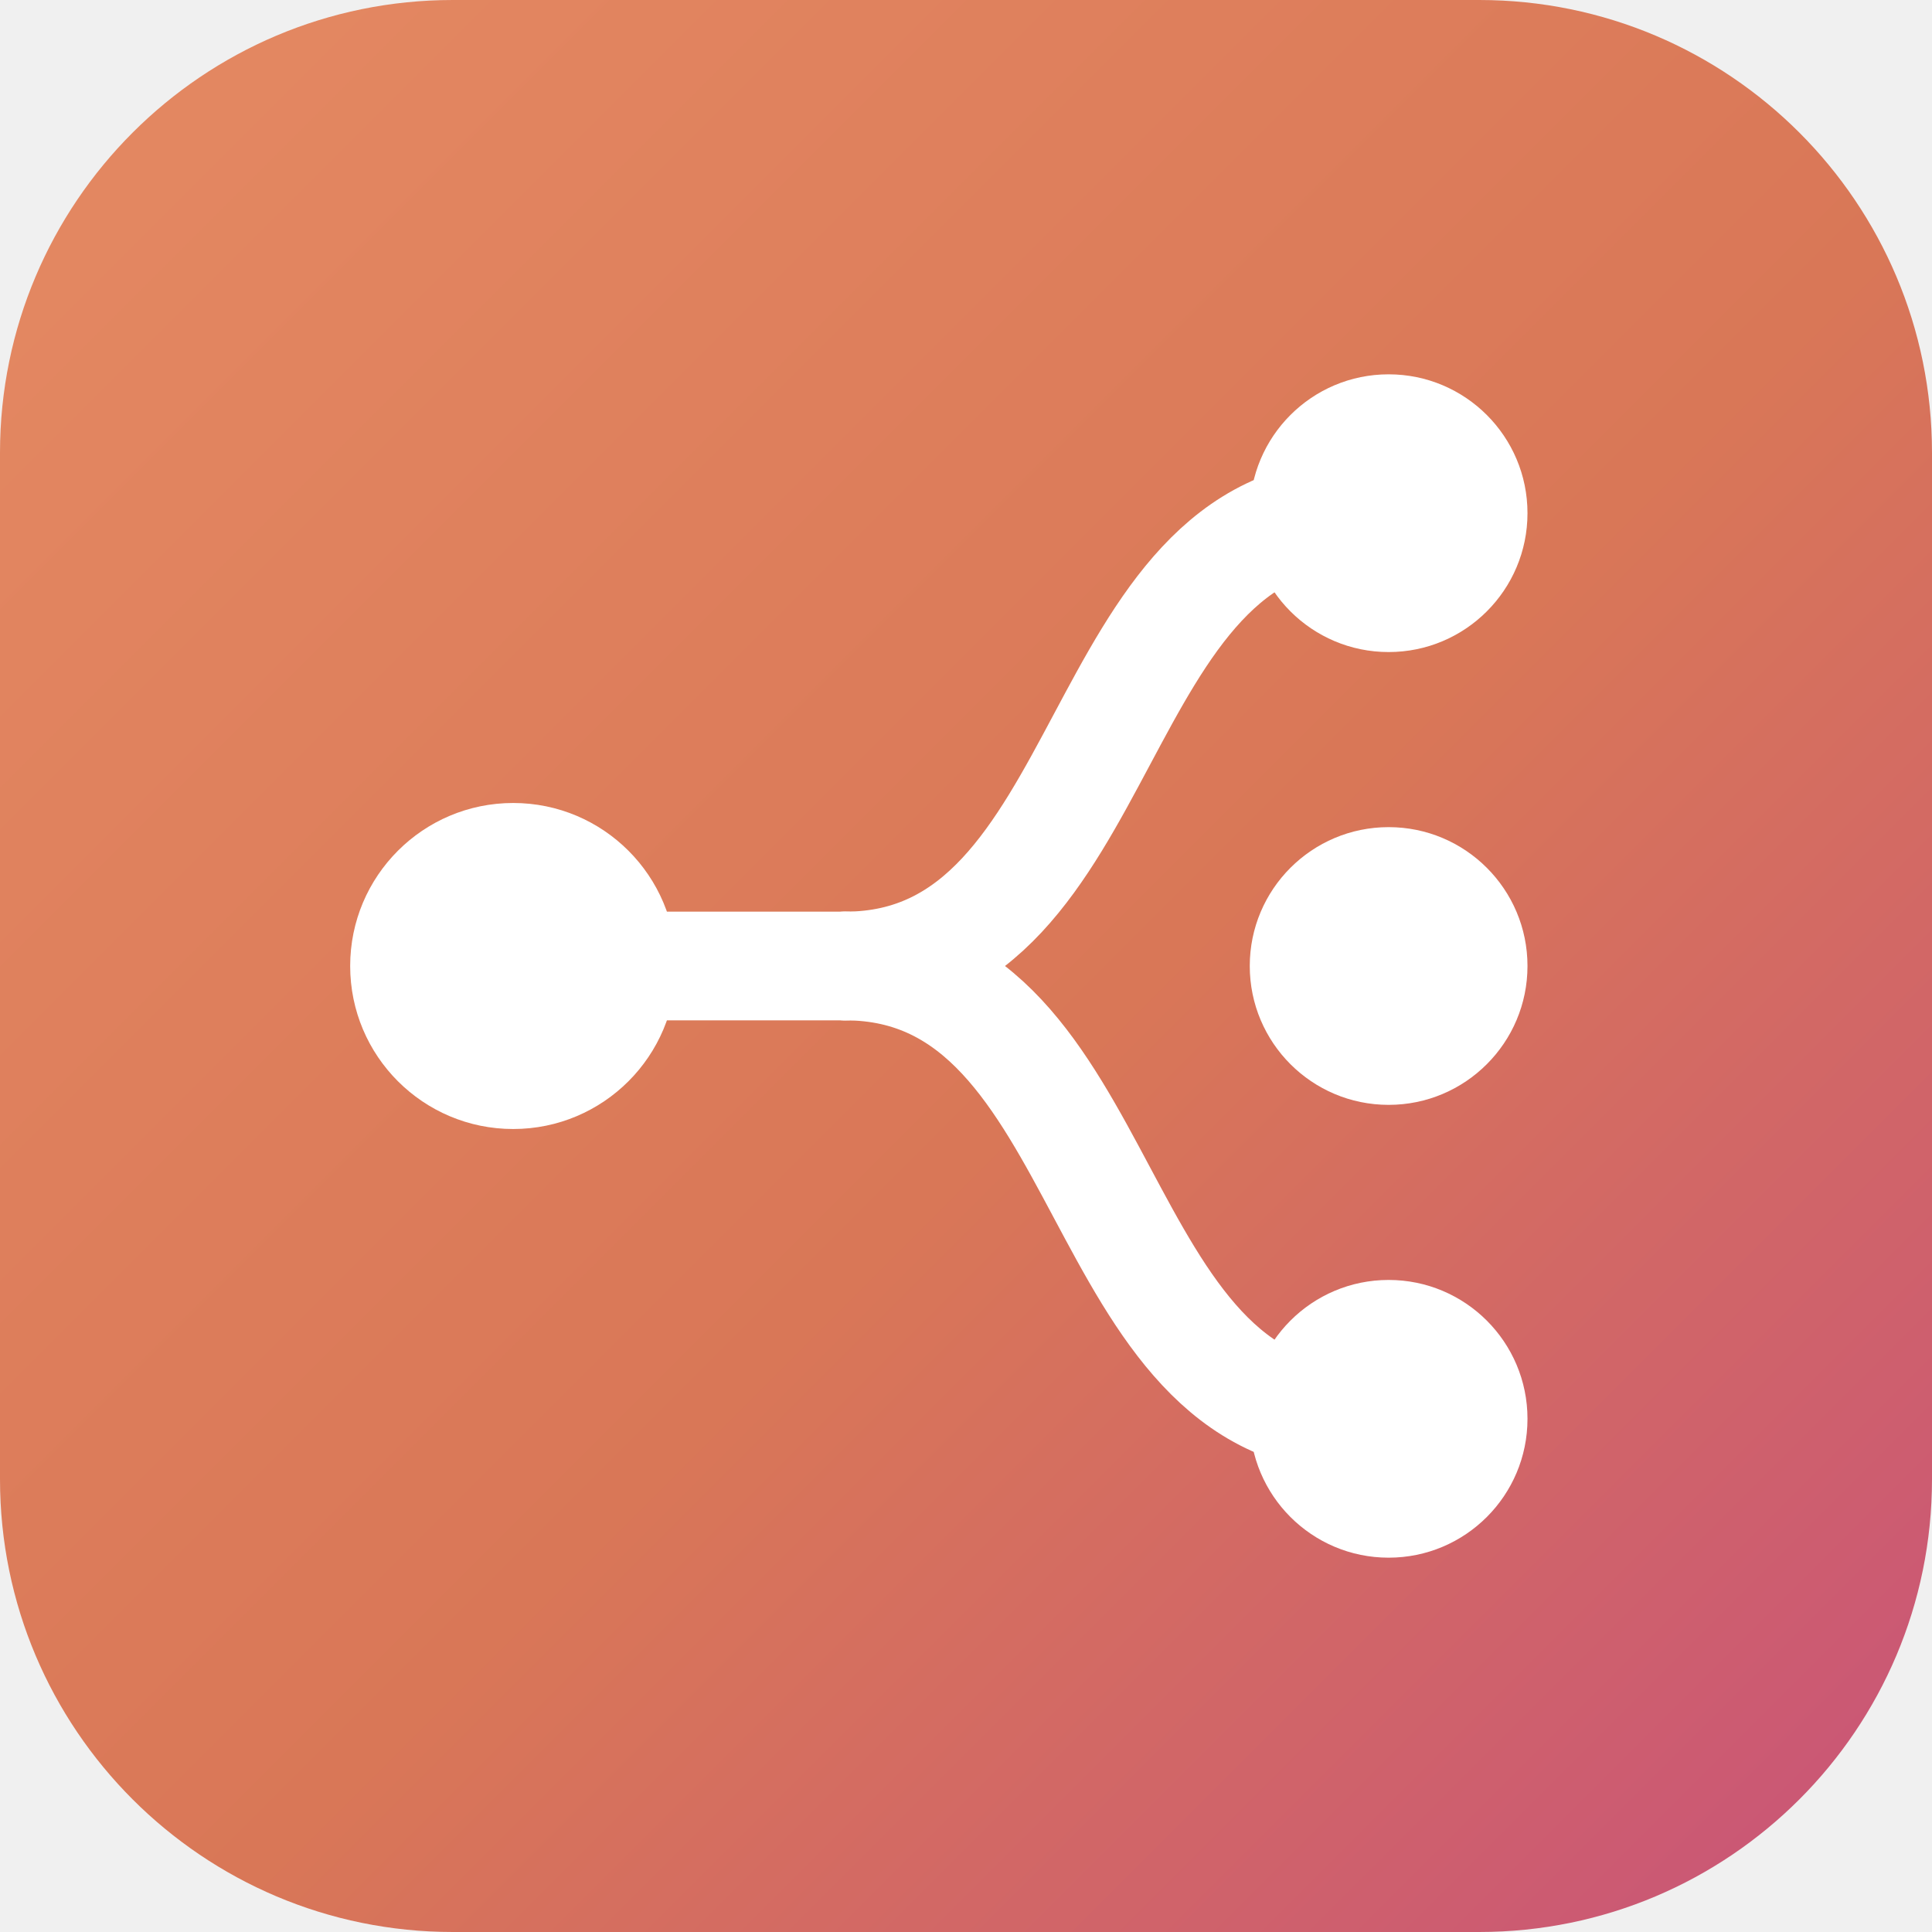
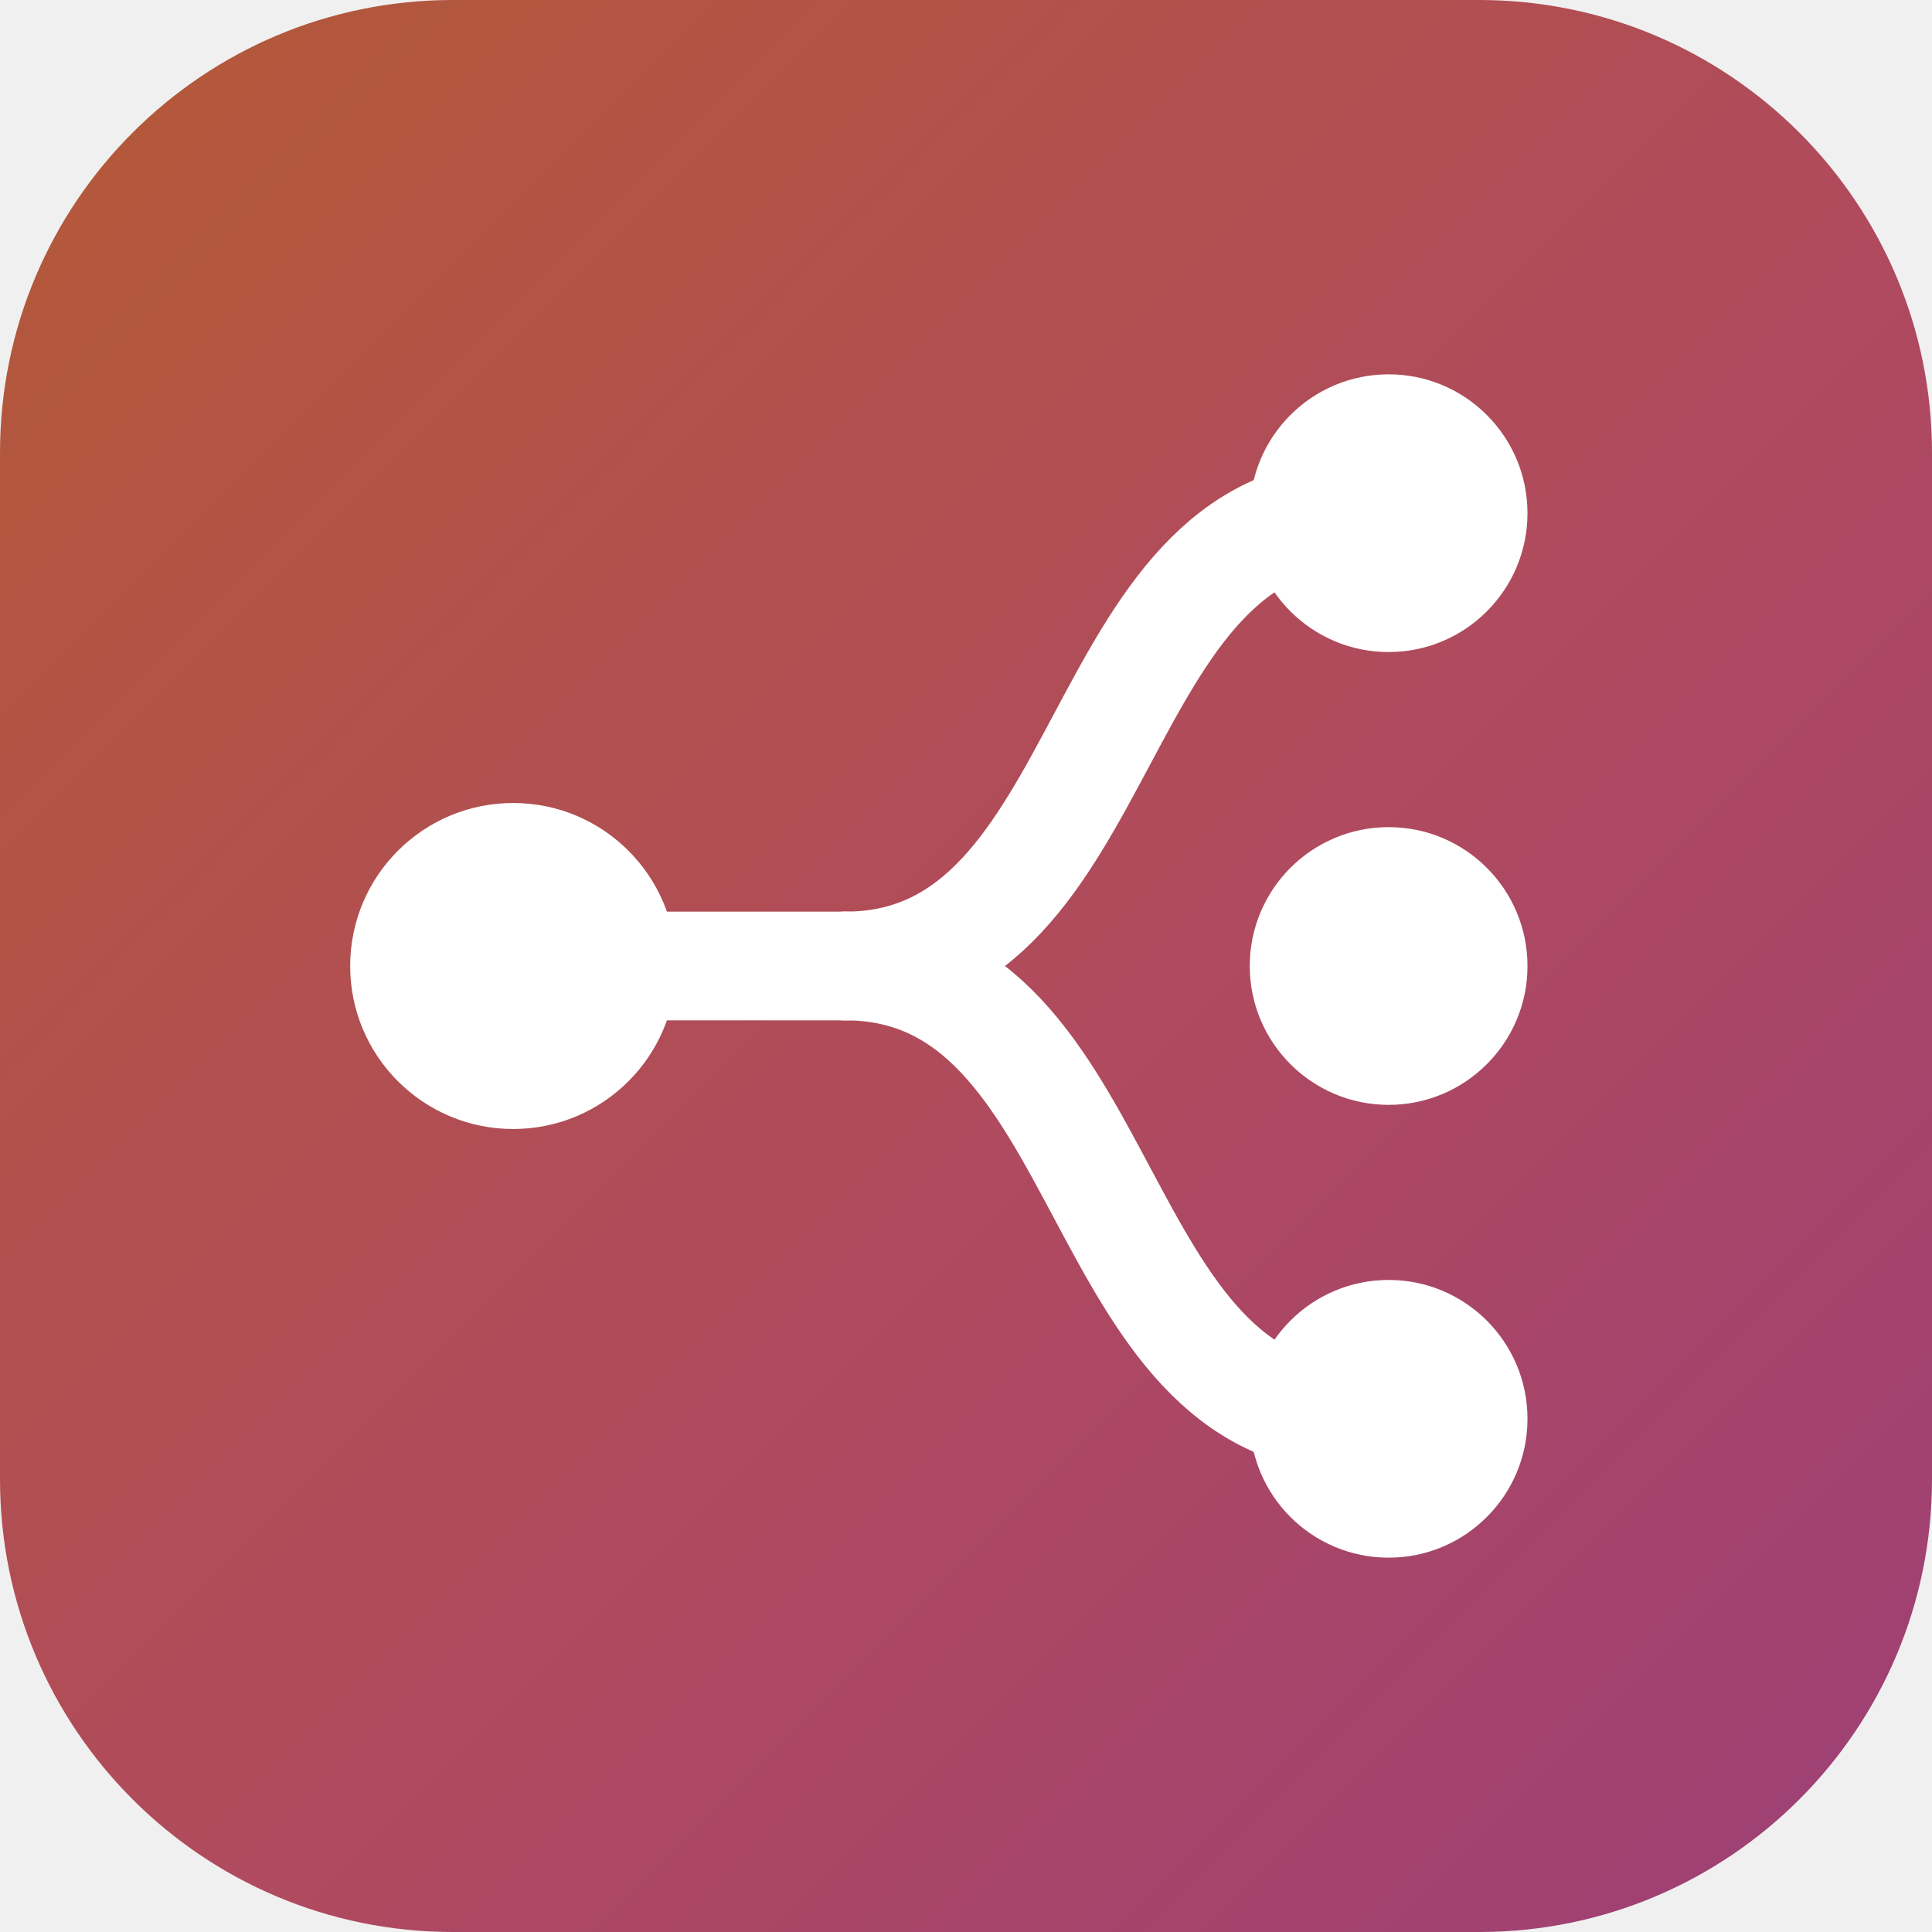
<svg xmlns="http://www.w3.org/2000/svg" viewBox="0 0 64 64">
  <defs>
    <linearGradient id="g" x1="0" y1="0" x2="1" y2="1">
-       <stop offset="0" stop-color="#e58a63" />
-       <stop offset="0.55" stop-color="#d97757" />
-       <stop offset="1" stop-color="#c8527a" />
+       <stop offset="0" stop-color="#b35a36" />
+       <stop offset="0.55" stop-color="#b04a5e" />
+       <stop offset="1" stop-color="#9c3f77" />
    </linearGradient>
  </defs>
  <rect width="64" height="64" rx="15" fill="url(#g)" />
  <g stroke="#fff" stroke-width="3.6" stroke-linecap="round" fill="none">
    <path d="M19 32h9" />
    <path d="M28 32c9 0 8-15 17-15" />
    <path d="M28 32c9 0 8 15 17 15" />
  </g>
  <g fill="#fff">
    <circle cx="17" cy="32" r="5.4" />
    <circle cx="46" cy="17" r="4.6" />
    <circle cx="46" cy="32" r="4.6" />
    <circle cx="46" cy="47" r="4.6" />
  </g>
</svg>
